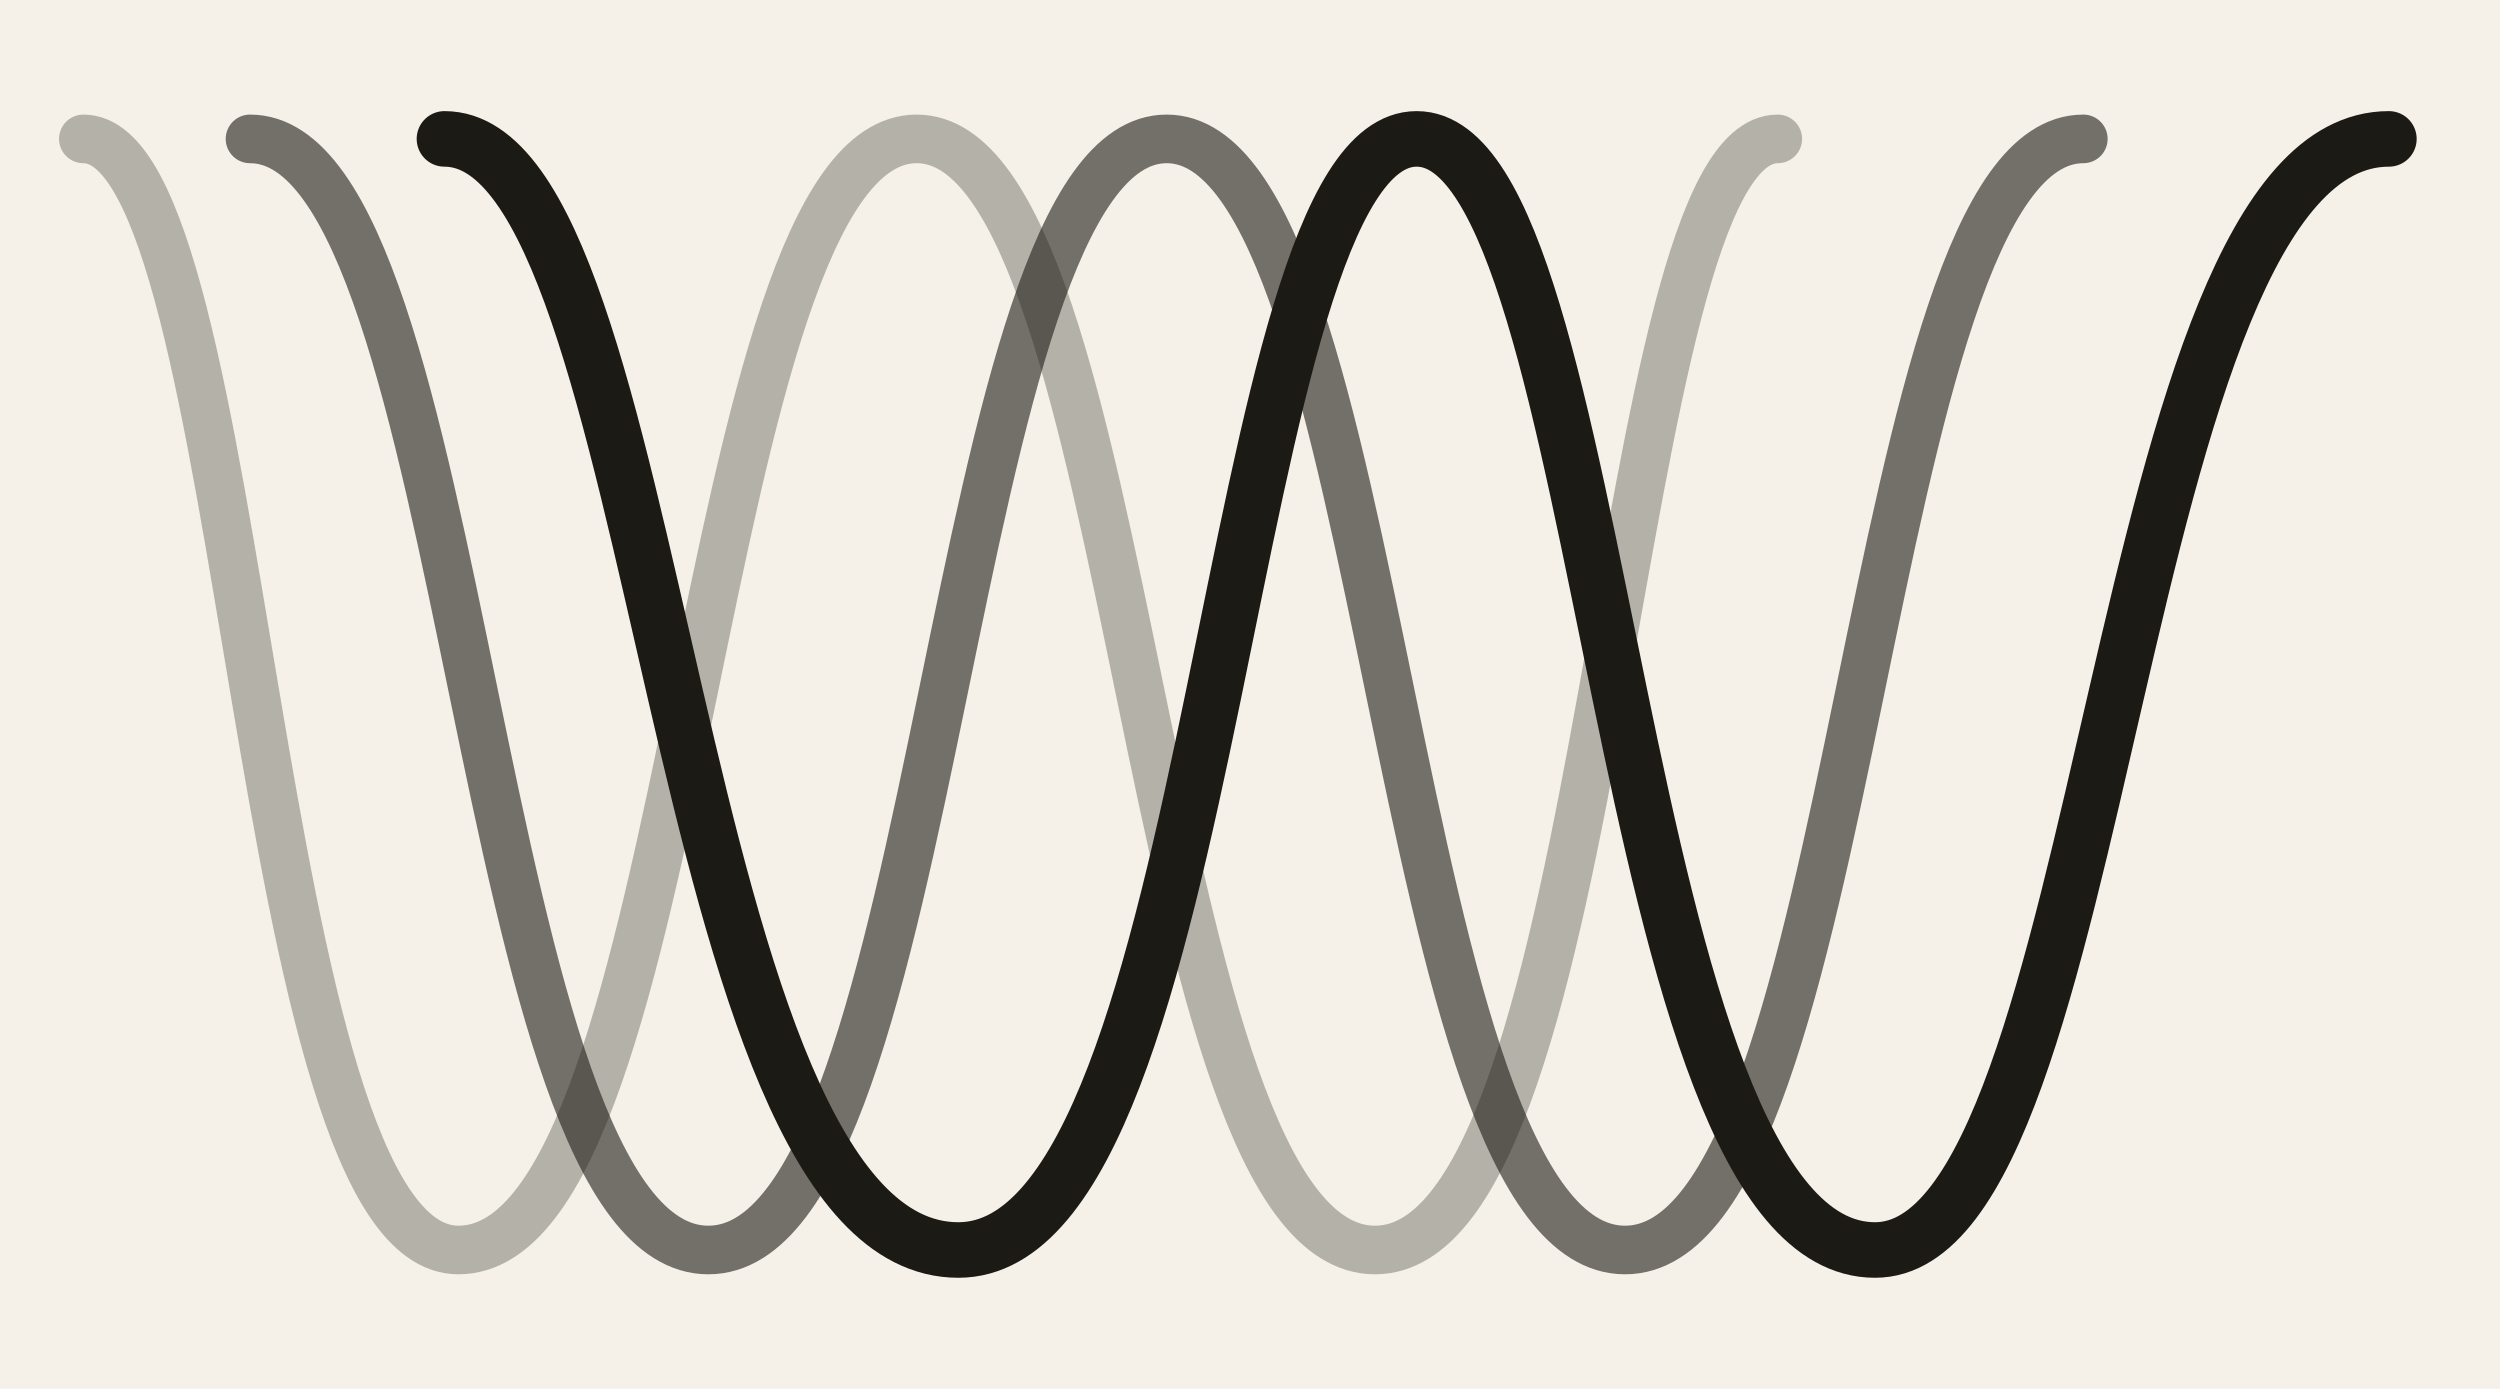
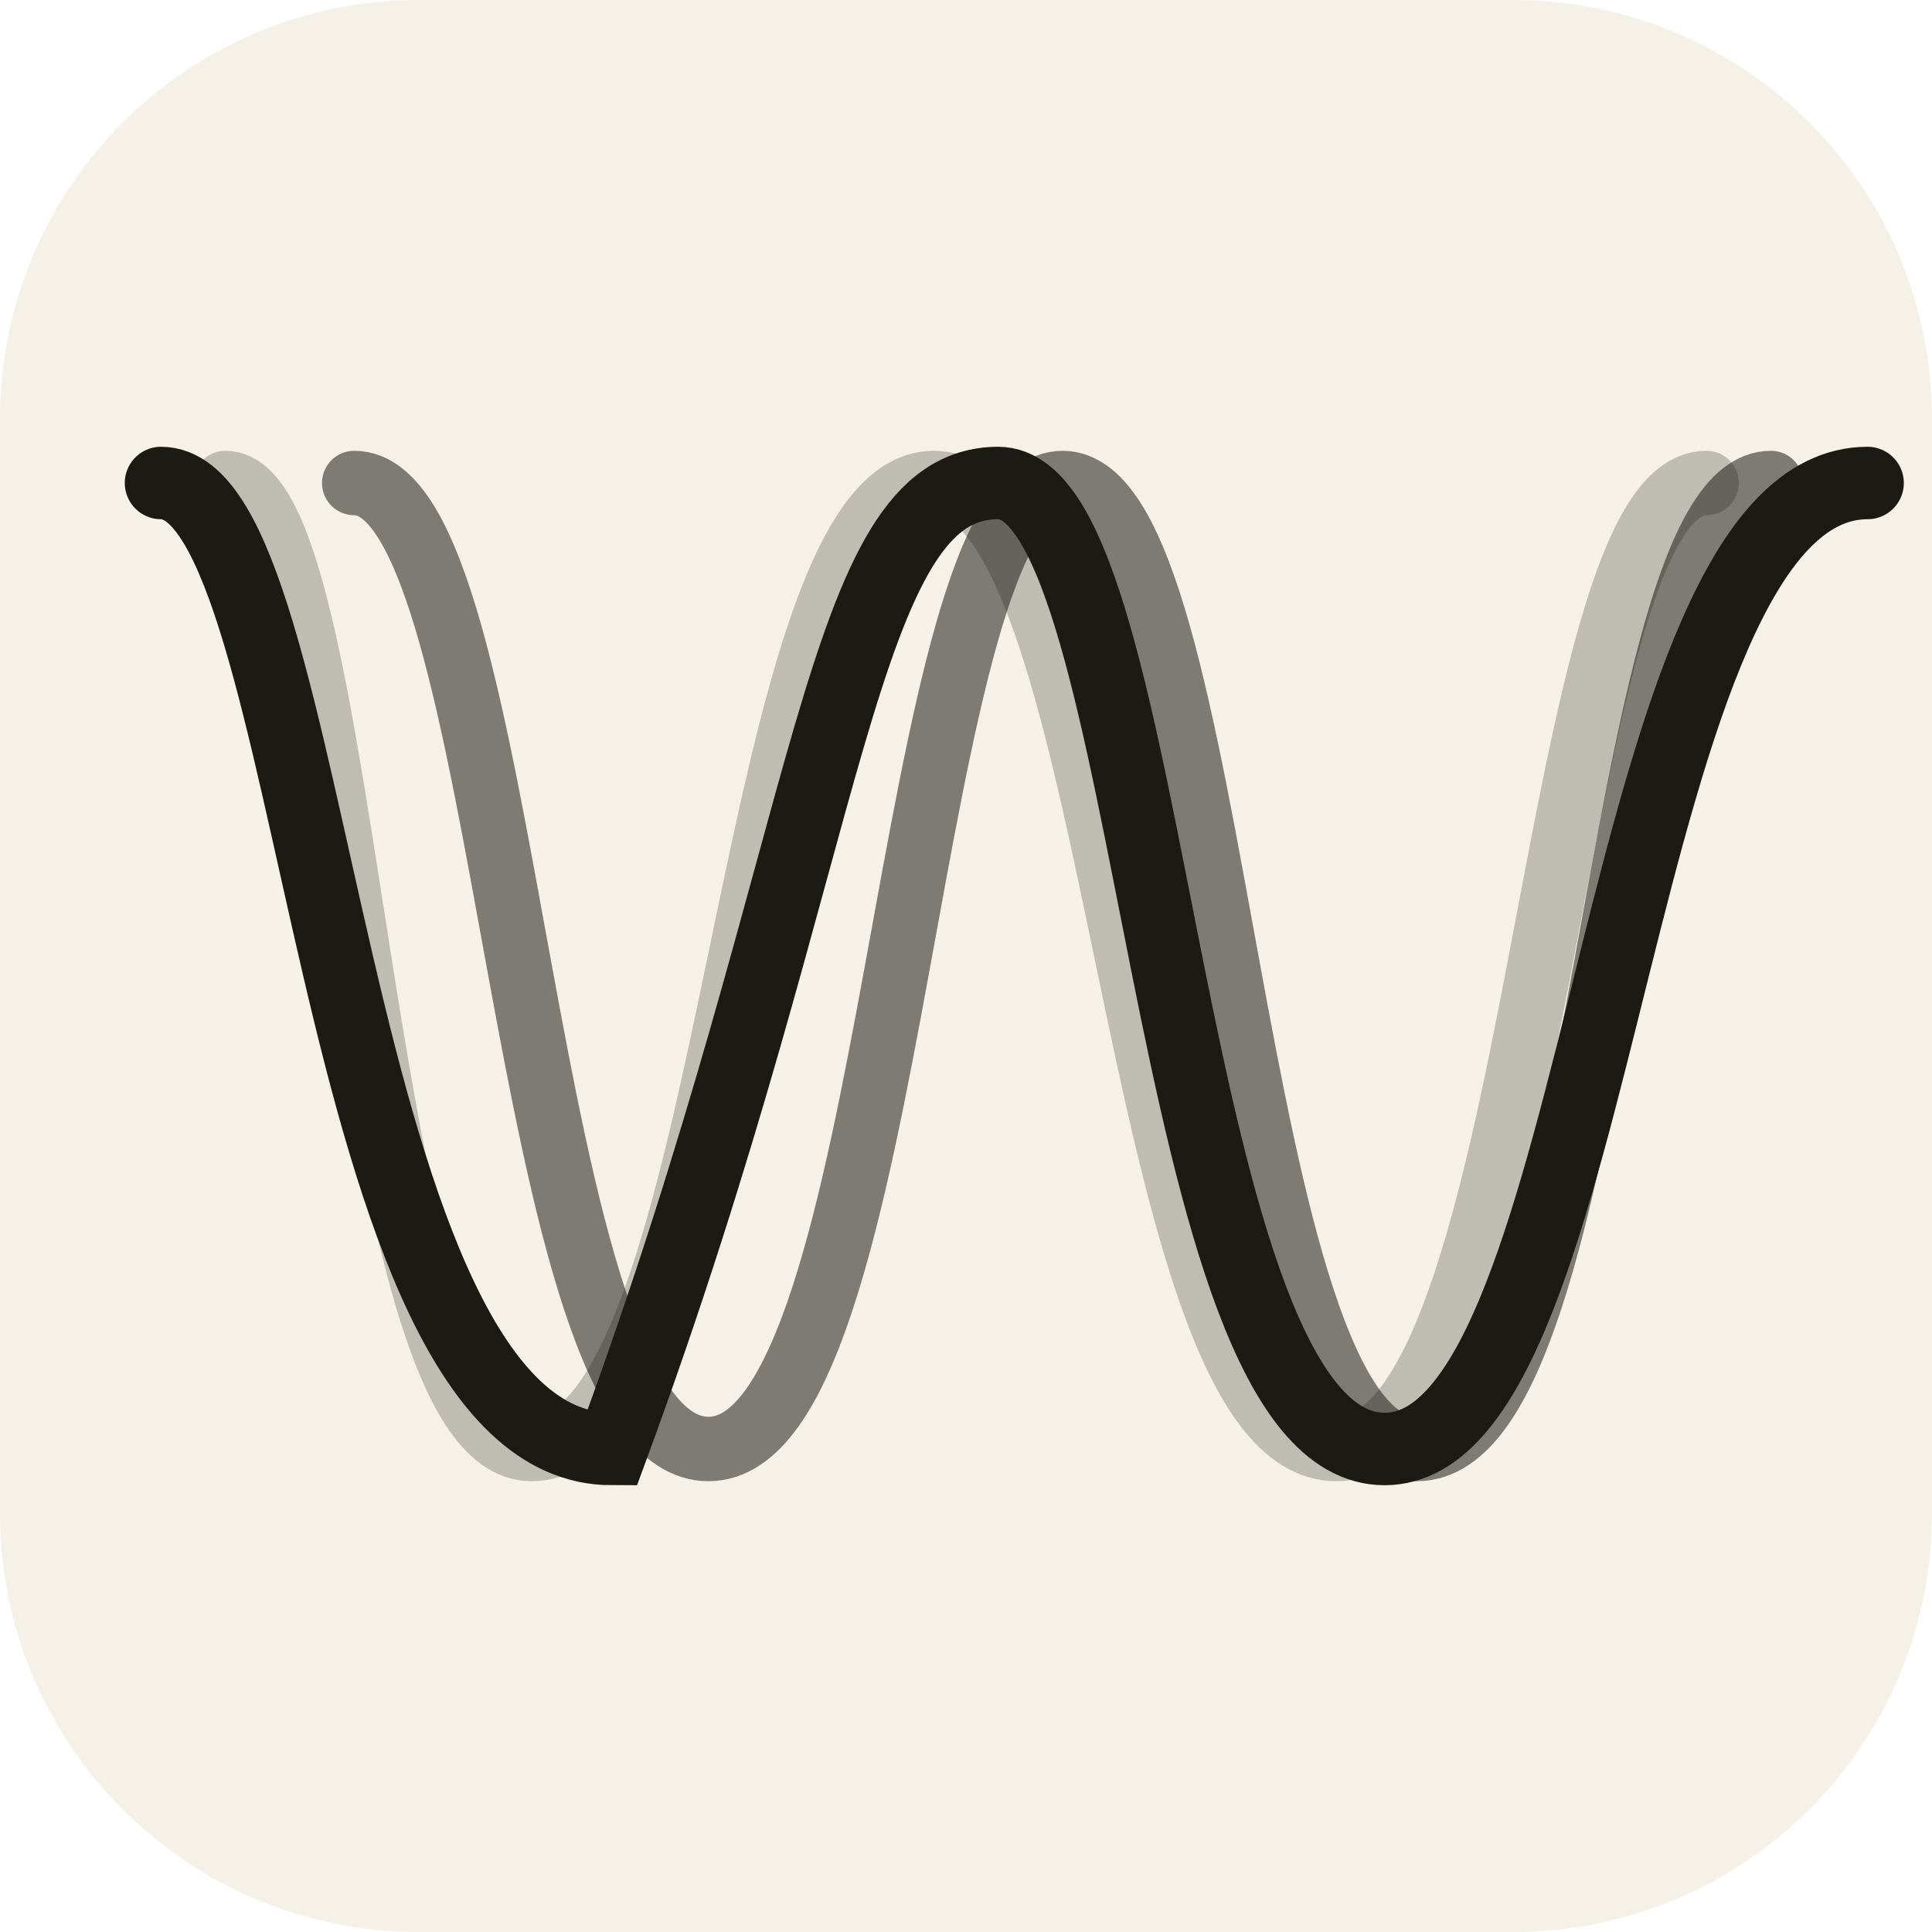
- <svg xmlns="http://www.w3.org/2000/svg" viewBox="0 0 180 100" fill="none">
-   <rect width="180" height="100" fill="#f5f1e8" />
-   <path d="M6 10 C18 10 18 90 33 90 C50 90 50 10 66 10 C82 10 82 90 99 90 C116 90 116 10 128 10" stroke="#1c1a14" stroke-width="3.5" stroke-linecap="round" opacity="0.30" />
-   <path d="M18 10 C34 10 34 90 51 90 C68 90 68 10 84 10 C100 10 100 90 117 90 C134 90 134 10 150 10" stroke="#1c1a14" stroke-width="3.5" stroke-linecap="round" opacity="0.60" />
-   <path d="M32 10 C48 10 48 90 69 90 C88 90 88 10 102 10 C116 10 116 90 135 90 C152 90 152 10 172 10" stroke="#1c1a14" stroke-width="4" stroke-linecap="round" opacity="1" />
+ <svg xmlns="http://www.w3.org/2000/svg" viewBox="0 0 120 120" fill="none">
+   <rect width="120" height="120" rx="26" fill="#f5f1e8" />
+   <path d="M14 30 C22 30 22 90 33 90 C46 90 46 30 58 30 C70 30 70 90 83 90 C96 90 96 30 106 30" stroke="#1c1a14" stroke-width="4" stroke-linecap="round" opacity="0.25" />
+   <path d="M22 30 C32 30 32 90 44 90 C56 90 56 30 66 30 C76 30 76 90 88 90 C100 90 100 30 110 30" stroke="#1c1a14" stroke-width="4" stroke-linecap="round" opacity="0.55" />
+   <path d="M10 30 C20 30 20 90 38 90 C52 52 52 30 62 30 C72 30 72 90 86 90 C100 90 100 30 116 30" stroke="#1c1a14" stroke-width="4.5" stroke-linecap="round" opacity="1" />
</svg>
